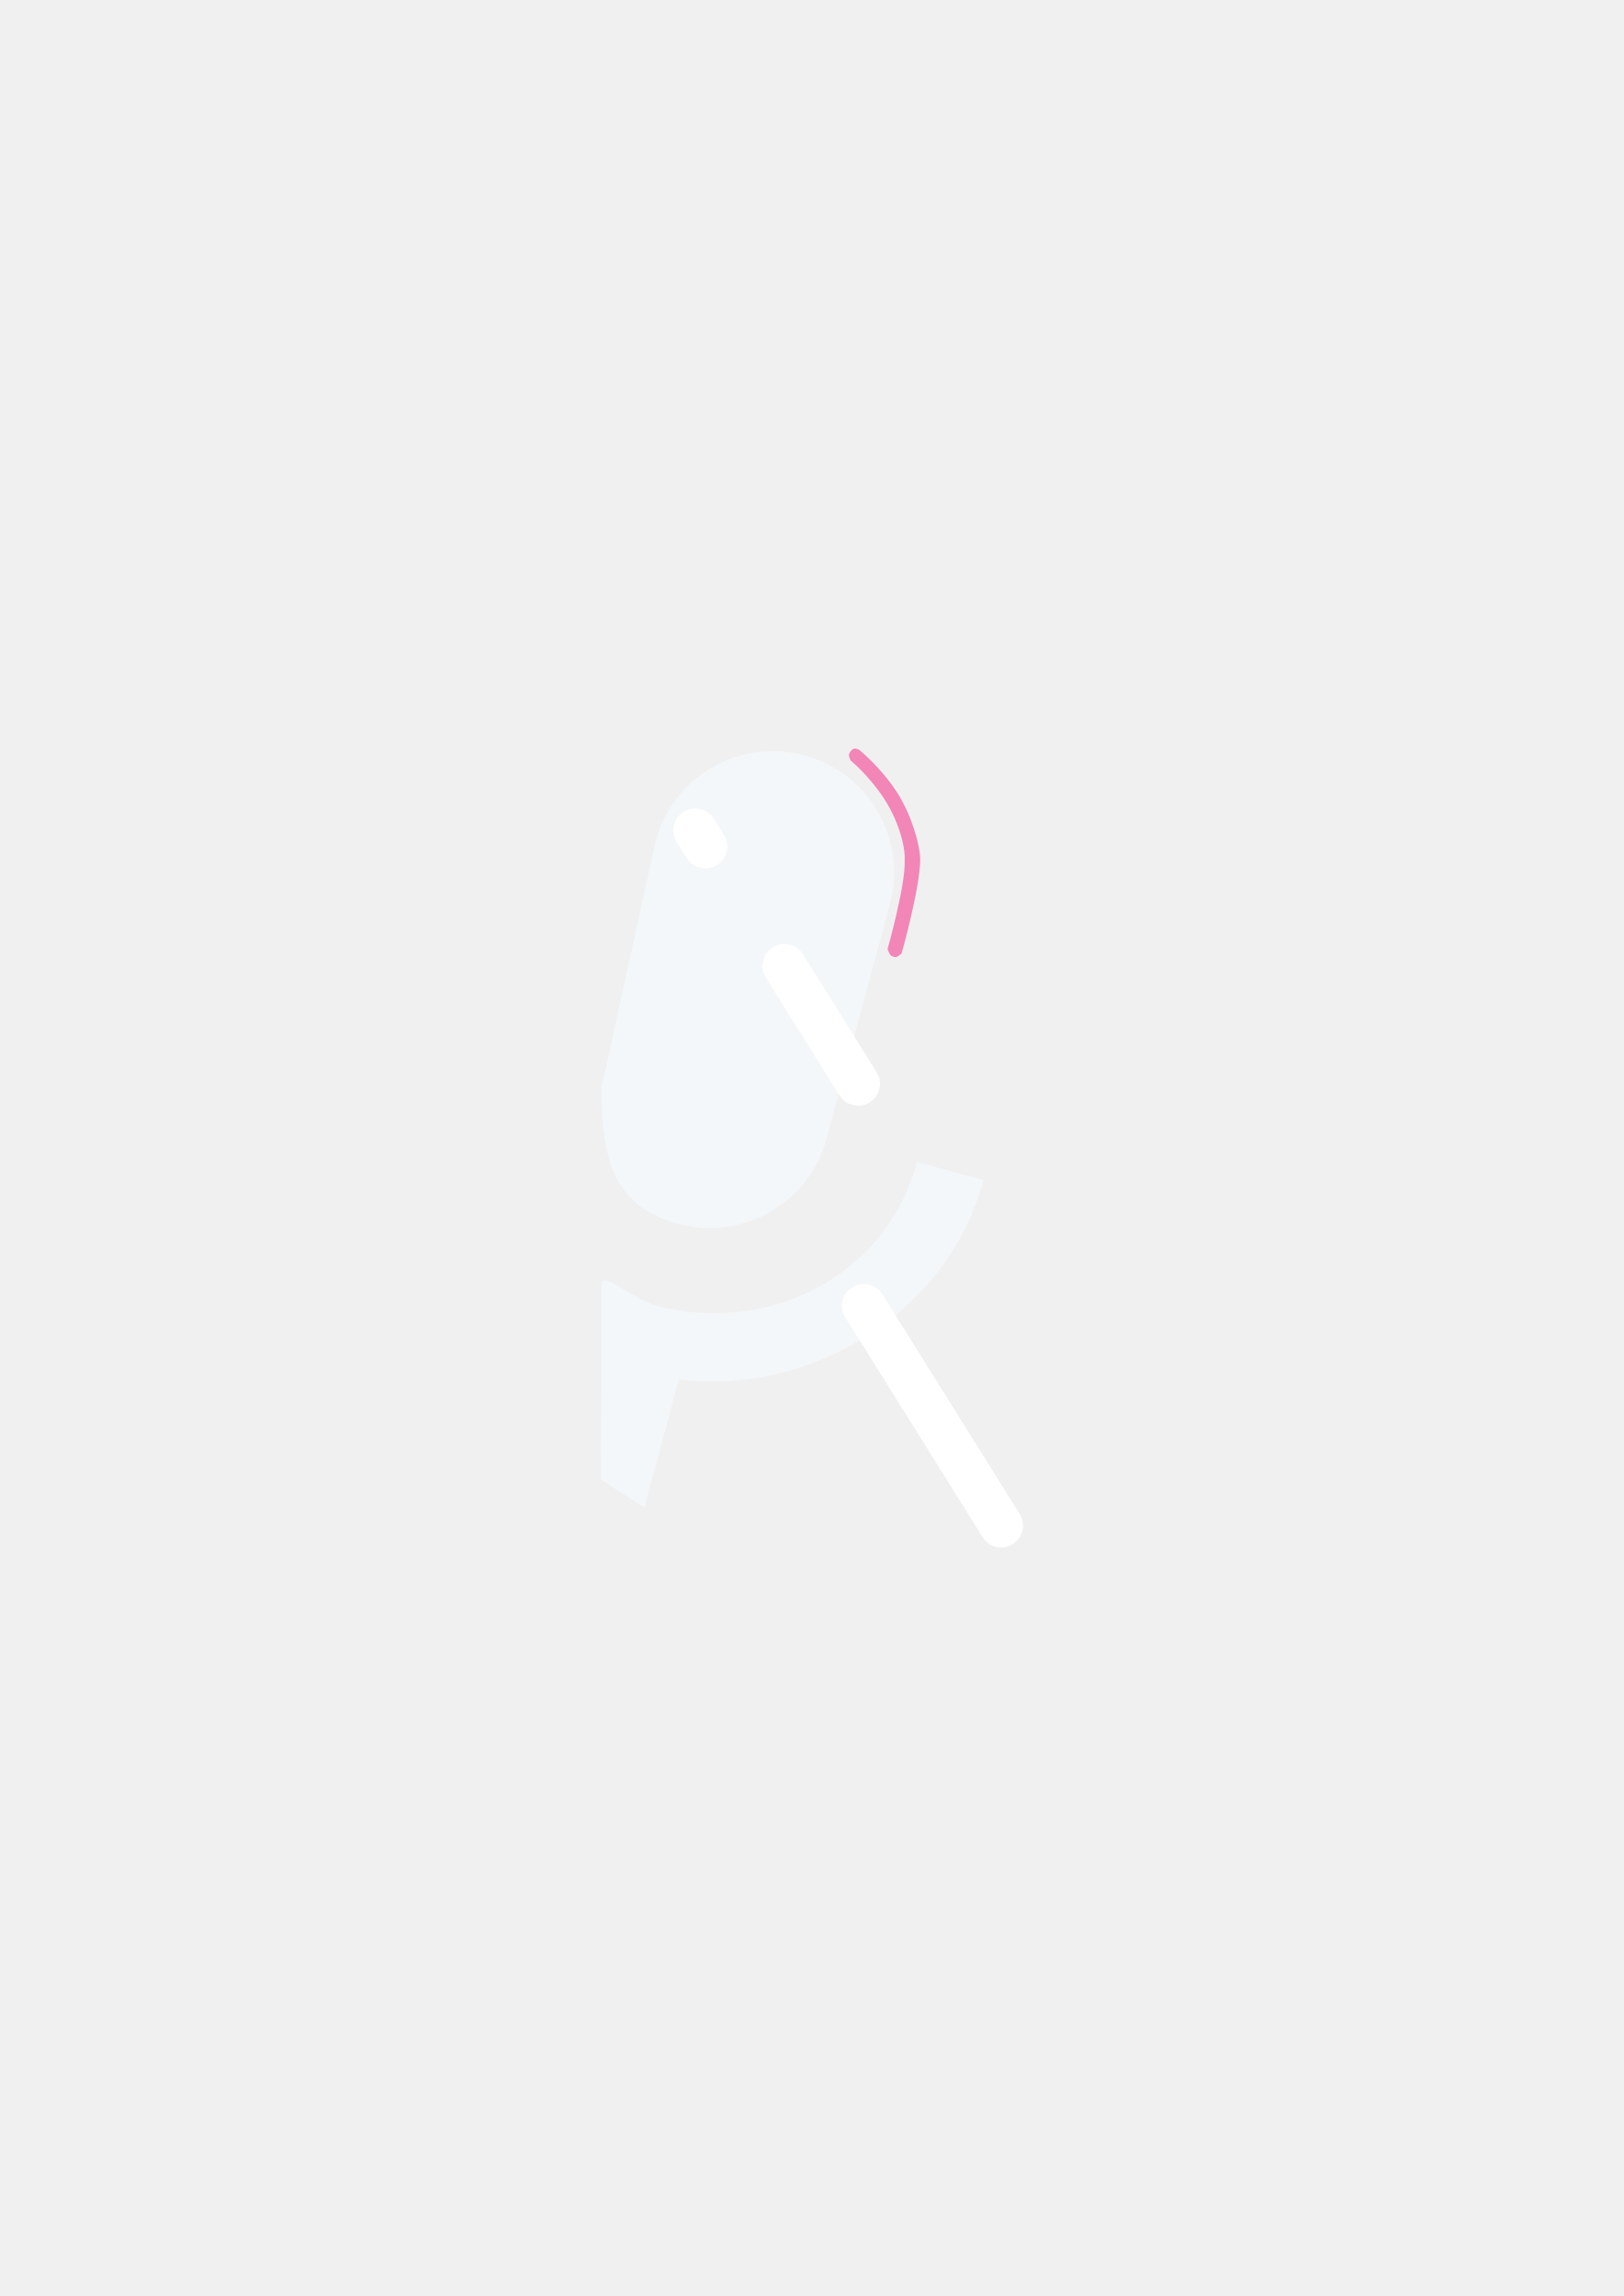
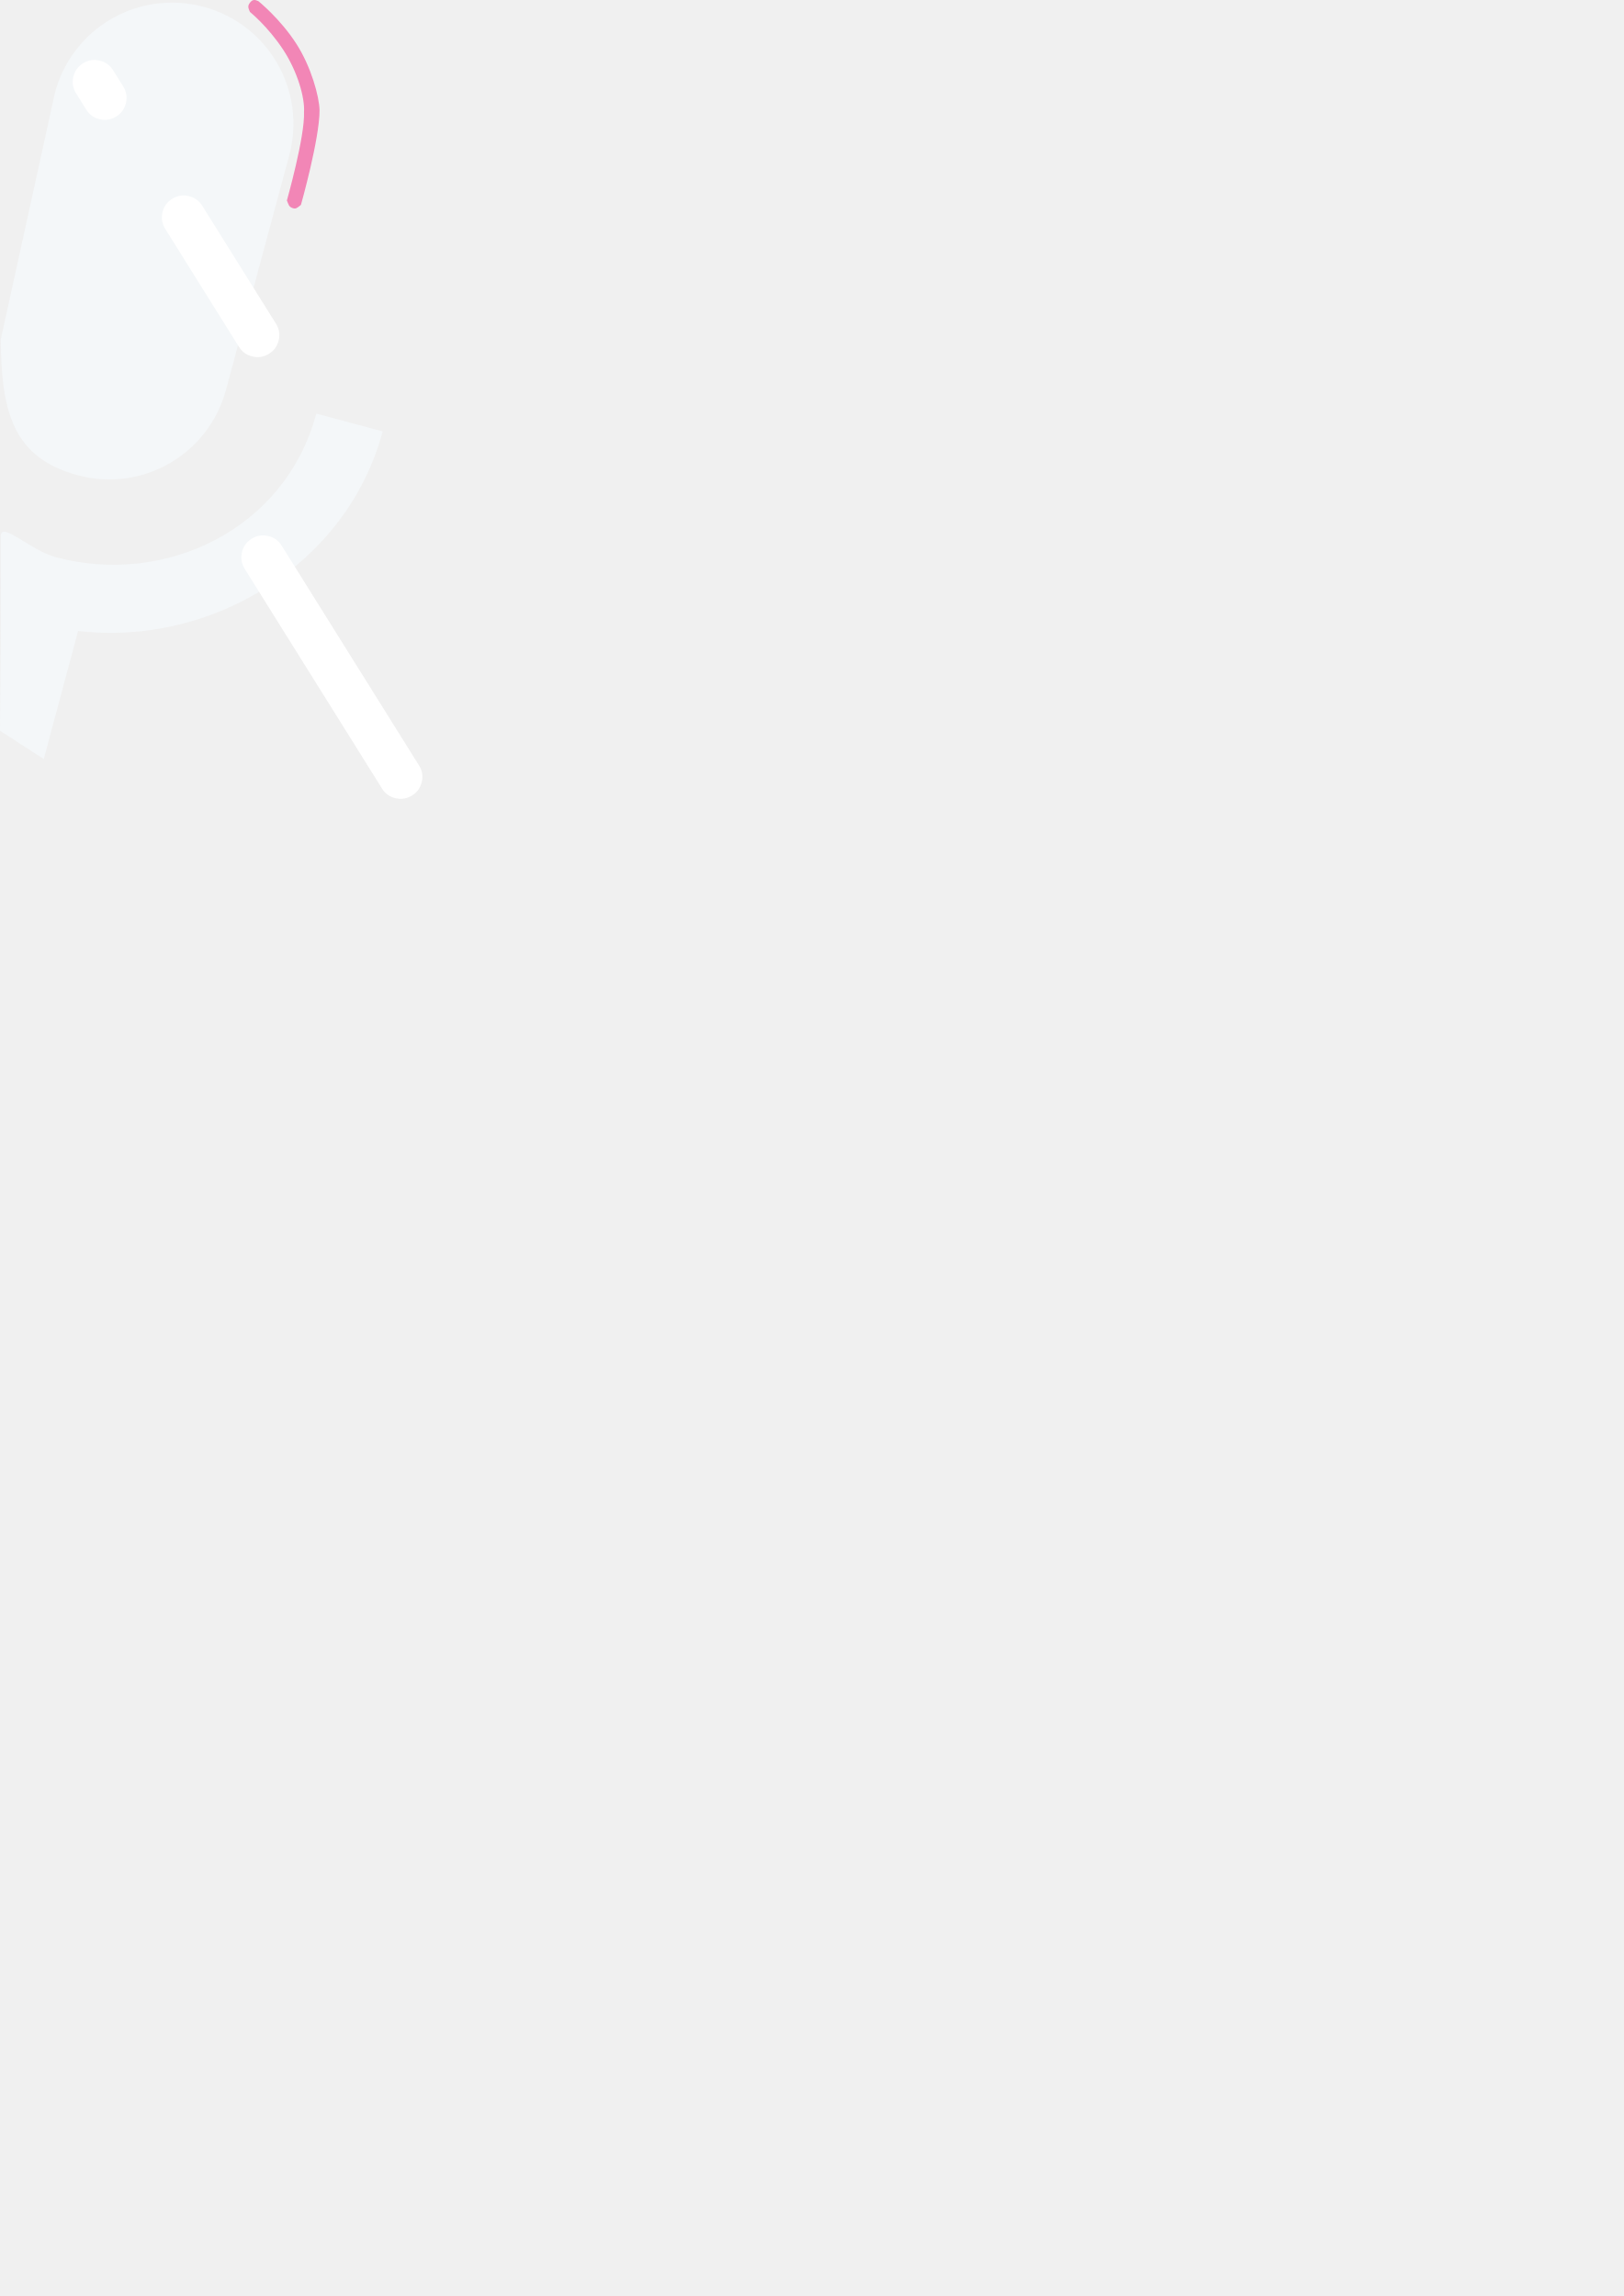
<svg xmlns="http://www.w3.org/2000/svg" width="210mm" height="297mm" viewBox="0 0 744.094 1052.362" id="svg7669" version="1.1">
  <defs id="defs7671" />
  <g id="layer1">
-     <g transform="matrix(1.25,0,0,1.25,-523.8746,-5762.025)" id="g7638">
+     <g transform="matrix(1.25,0,0,1.25,-799.1412,-6105.134)" id="g7638">
      <g transform="matrix(0.9659258,0.258819,-0.258819,0.9659258,618.5835,4858.984)" id="g5798">
        <path id="path5800" style="fill:#f4f7f9;fill-opacity:1;fill-rule:nonzero;stroke:none" d="m 99.24,179.839 c 24.601,0 44.311,-19.859 44.311,-44.46 l 0.148,-88.919 C 143.7,21.859 123.841,2 99.24,2 74.639,2 54.781,21.859 54.781,46.46 l 4.237,92.612 c 7.108,25.733 15.622,40.767 40.223,40.767 z m 78.545,-44.46 c 0,44.46 -37.643,75.581 -78.545,75.581 -9.899,0 -23.139,-7.815 -21.532,-2.132 1.617,6.104 1.691,6.294 2.875,10.73 2.086,7.544 1.669,6.107 2.651,9.893 0.94,3.535 0.447,1.684 0.948,3.537 0.359,1.422 0.227,0.982 0.55,2.052 0.667,2.564 0.179,0.834 1.959,7.312 l 9.181,35.357 18.188,5.869 0,-48.609 c 48.609,-7.114 88.919,-48.906 88.919,-99.59 l -25.194,0 z" />
      </g>
      <g transform="matrix(0.5299192,0.8480481,-0.8480481,0.5299192,738.3477,5077.417)" id="g5818">
        <path id="path5820" style="fill:#ffffff;fill-opacity:1;fill-rule:nonzero;stroke:none" d="M 0,8 C 0,5.791 0.781,3.905 2.343,2.343 3.905,0.781 5.791,0 8,0 l 95,0 c 2.209,0 4.095,0.781 5.657,2.343 C 110.219,3.905 111,5.791 111,8 c 0,2.209 -0.781,4.095 -2.343,5.657 C 107.095,15.219 105.209,16 103,16 L 8,16 C 5.791,16 3.905,15.219 2.343,13.657 0.781,12.095 0,10.209 0,8 Z" />
      </g>
      <g transform="matrix(0.5299192,0.8480481,-0.8480481,0.5299192,676.535,4903.08)" id="g5822">
        <path id="path5824" style="fill:#ffffff;fill-opacity:1;fill-rule:nonzero;stroke:none" d="M 0,8 C 0,5.791 0.781,3.905 2.343,2.343 3.905,0.781 5.791,0 8,0 l 7,0 c 2.209,0 4.095,0.781 5.657,2.343 C 22.219,3.905 23,5.791 23,8 23,10.209 22.219,12.095 20.657,13.657 19.095,15.219 17.209,16 15,16 L 8,16 C 5.791,16 3.905,15.219 2.343,13.657 0.781,12.095 0,10.209 0,8 Z" />
      </g>
      <g transform="matrix(0.5299192,0.8480481,-0.8480481,0.5299192,709.2186,4952.766)" id="g5826">
        <path id="path5828" style="fill:#ffffff;fill-opacity:1;fill-rule:nonzero;stroke:none" d="M 0,8 C 0,5.791 0.781,3.905 2.343,2.343 3.905,0.781 5.791,0 8,0 l 51,0 c 2.209,0 4.095,0.781 5.657,2.343 C 66.219,3.905 67,5.791 67,8 c -8e-6,2.209 -0.781,4.095 -2.343,5.657 C 63.095,15.219 61.209,16 59,16 L 8,16 C 5.791,16 3.905,15.219 2.343,13.657 0.781,12.095 0,10.209 0,8 Z" />
      </g>
      <g transform="matrix(0.9205049,-0.3907311,0.3907311,0.9205049,728.8824,4884.357)" id="g5854">
        <path id="path5856" style="fill:#f286b6;fill-opacity:1;fill-rule:nonzero;stroke:none" d="M 1.6,1.501 C 2.921,0.75 3.652,1.045 4.66,2.145 c 0,0 4.835,8.949 6.715,19.802 1.72,9.92 0.177,21.126 -1.66,25.757 -4.027,9.629 -19.862,29.331 -19.862,29.331 -1.899,0.547 -2.418,0.717 -3.381,-0.212 -0.963,-0.929 -0.731,-1.629 -0.731,-3.286 0,0 15.303,-19.024 18.45,-27.395 C 6.56,41.42 7.788,31.542 6.11,22.211 4.287,12.076 0.282,4.605 0.282,4.605 c 0,-1.657 -0.003,-2.352 1.318,-3.104 z" />
      </g>
    </g>
  </g>
</svg>
